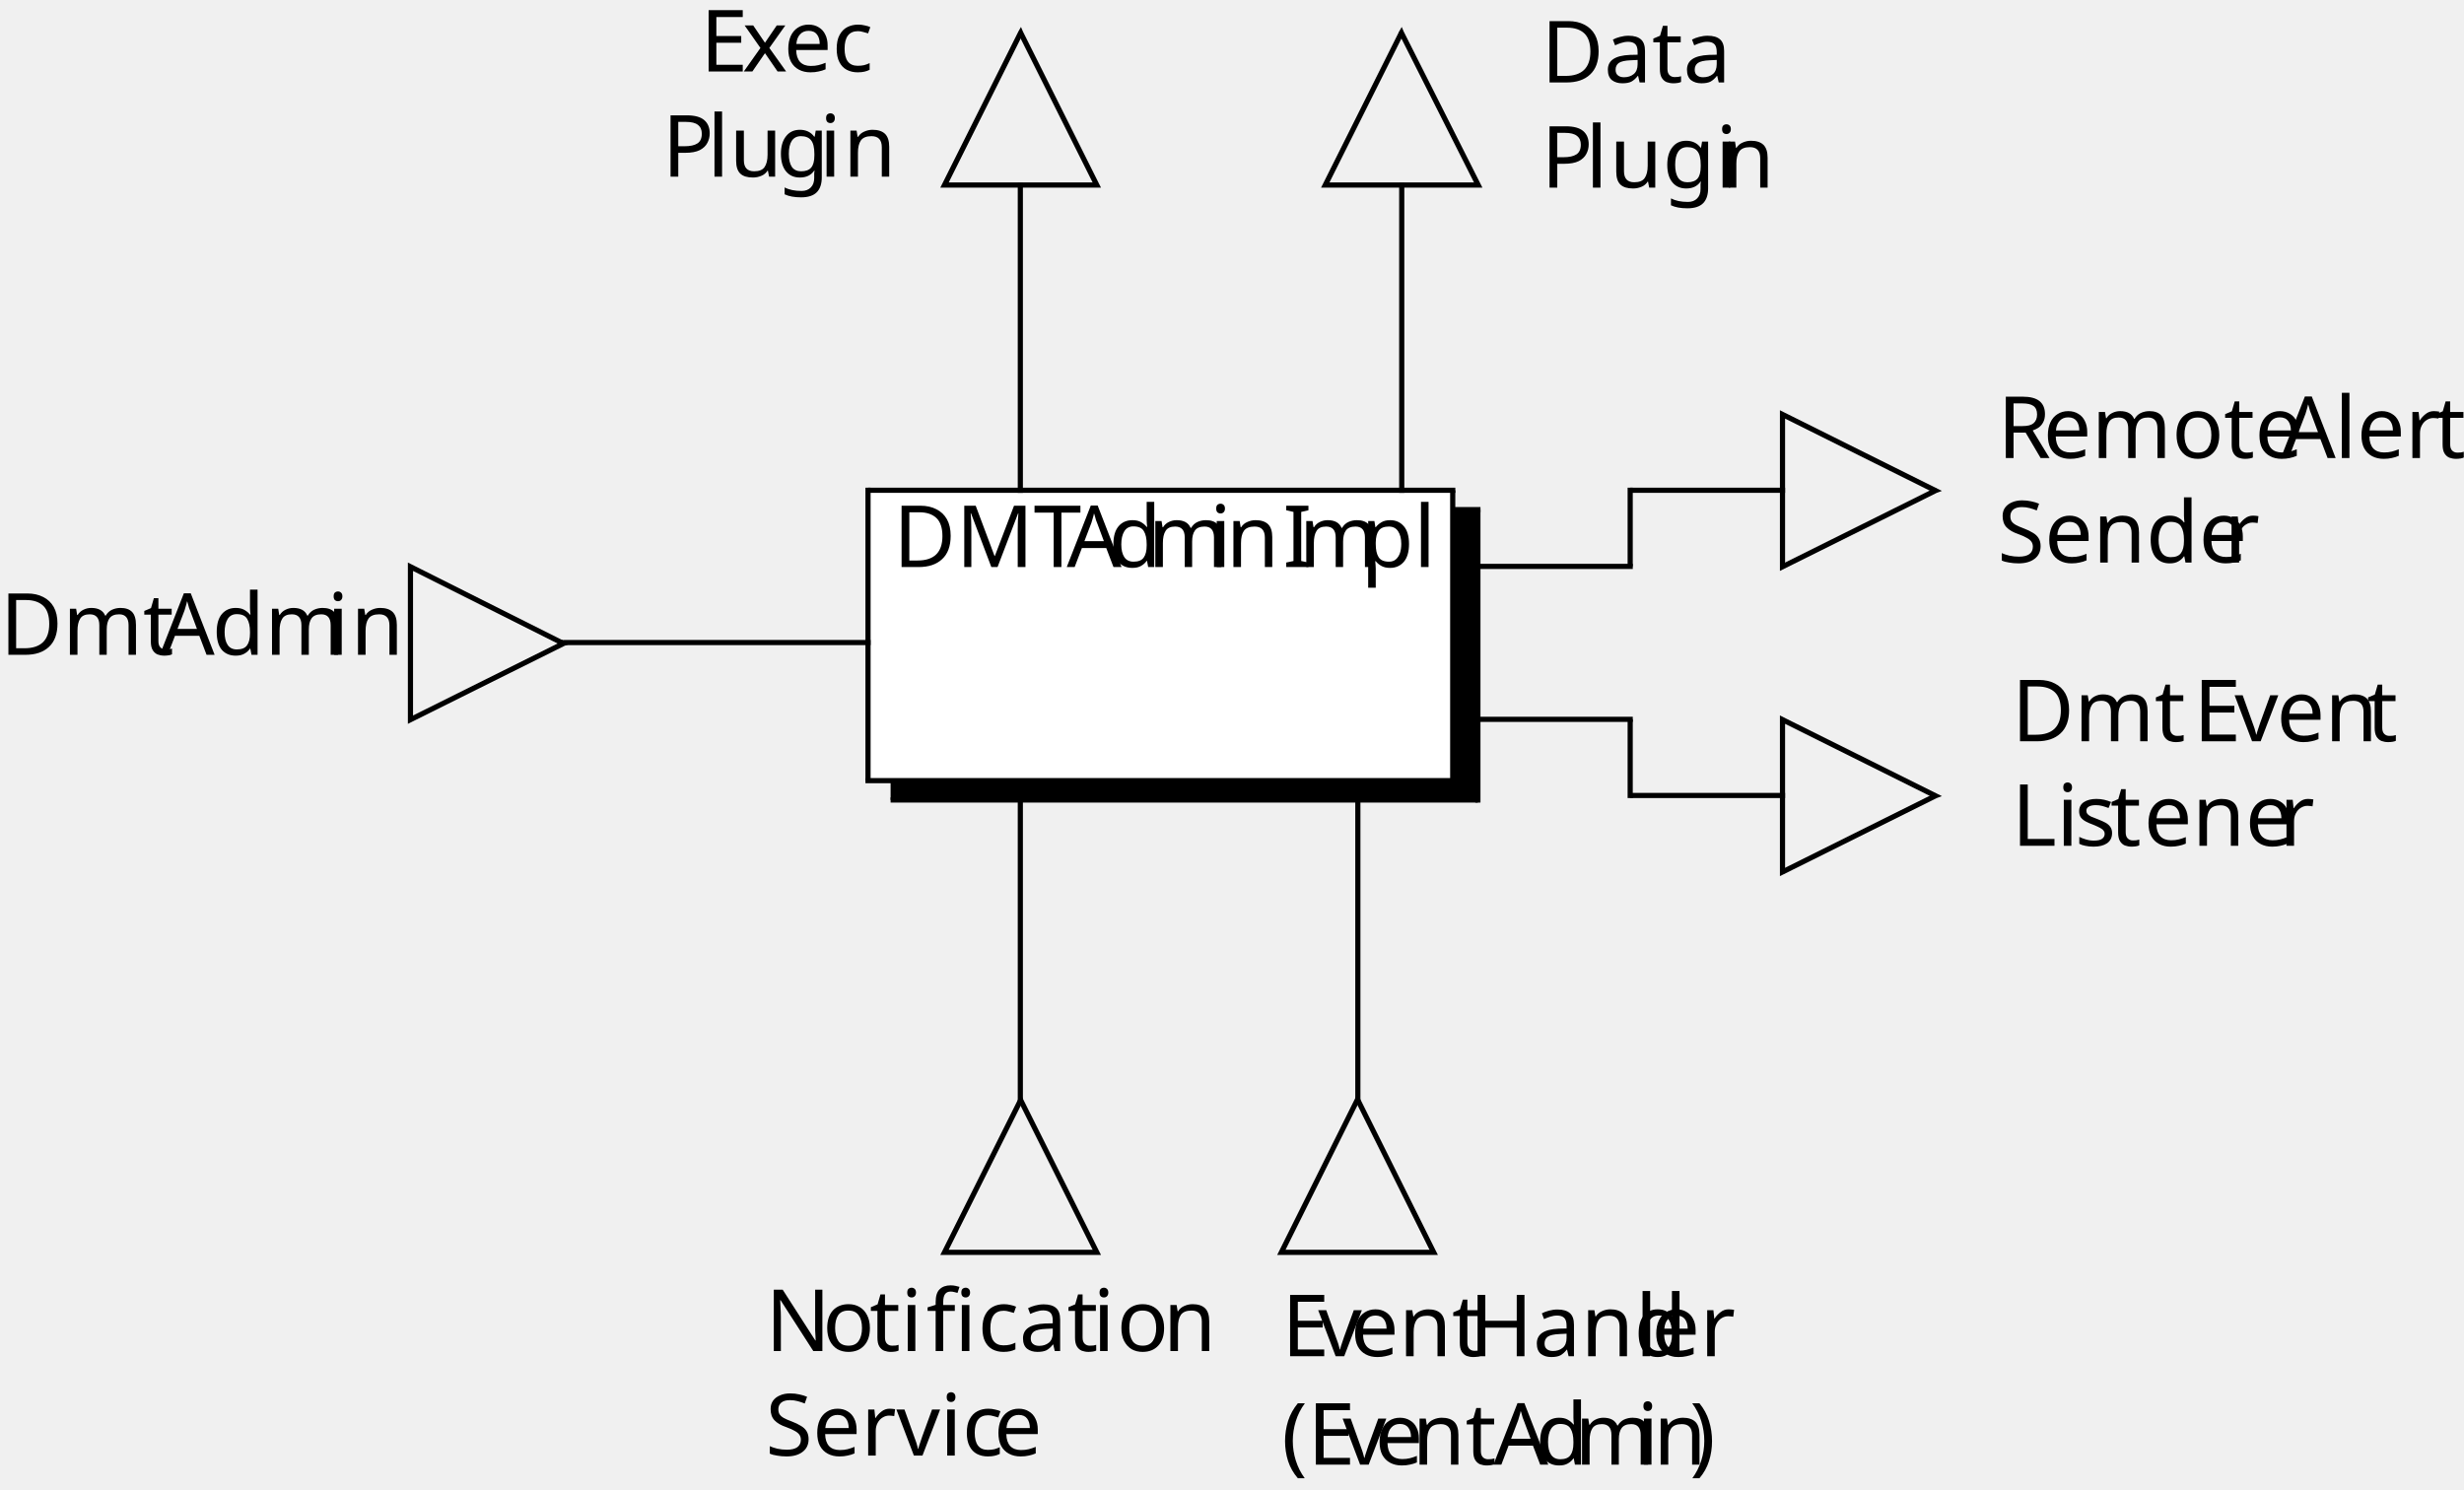
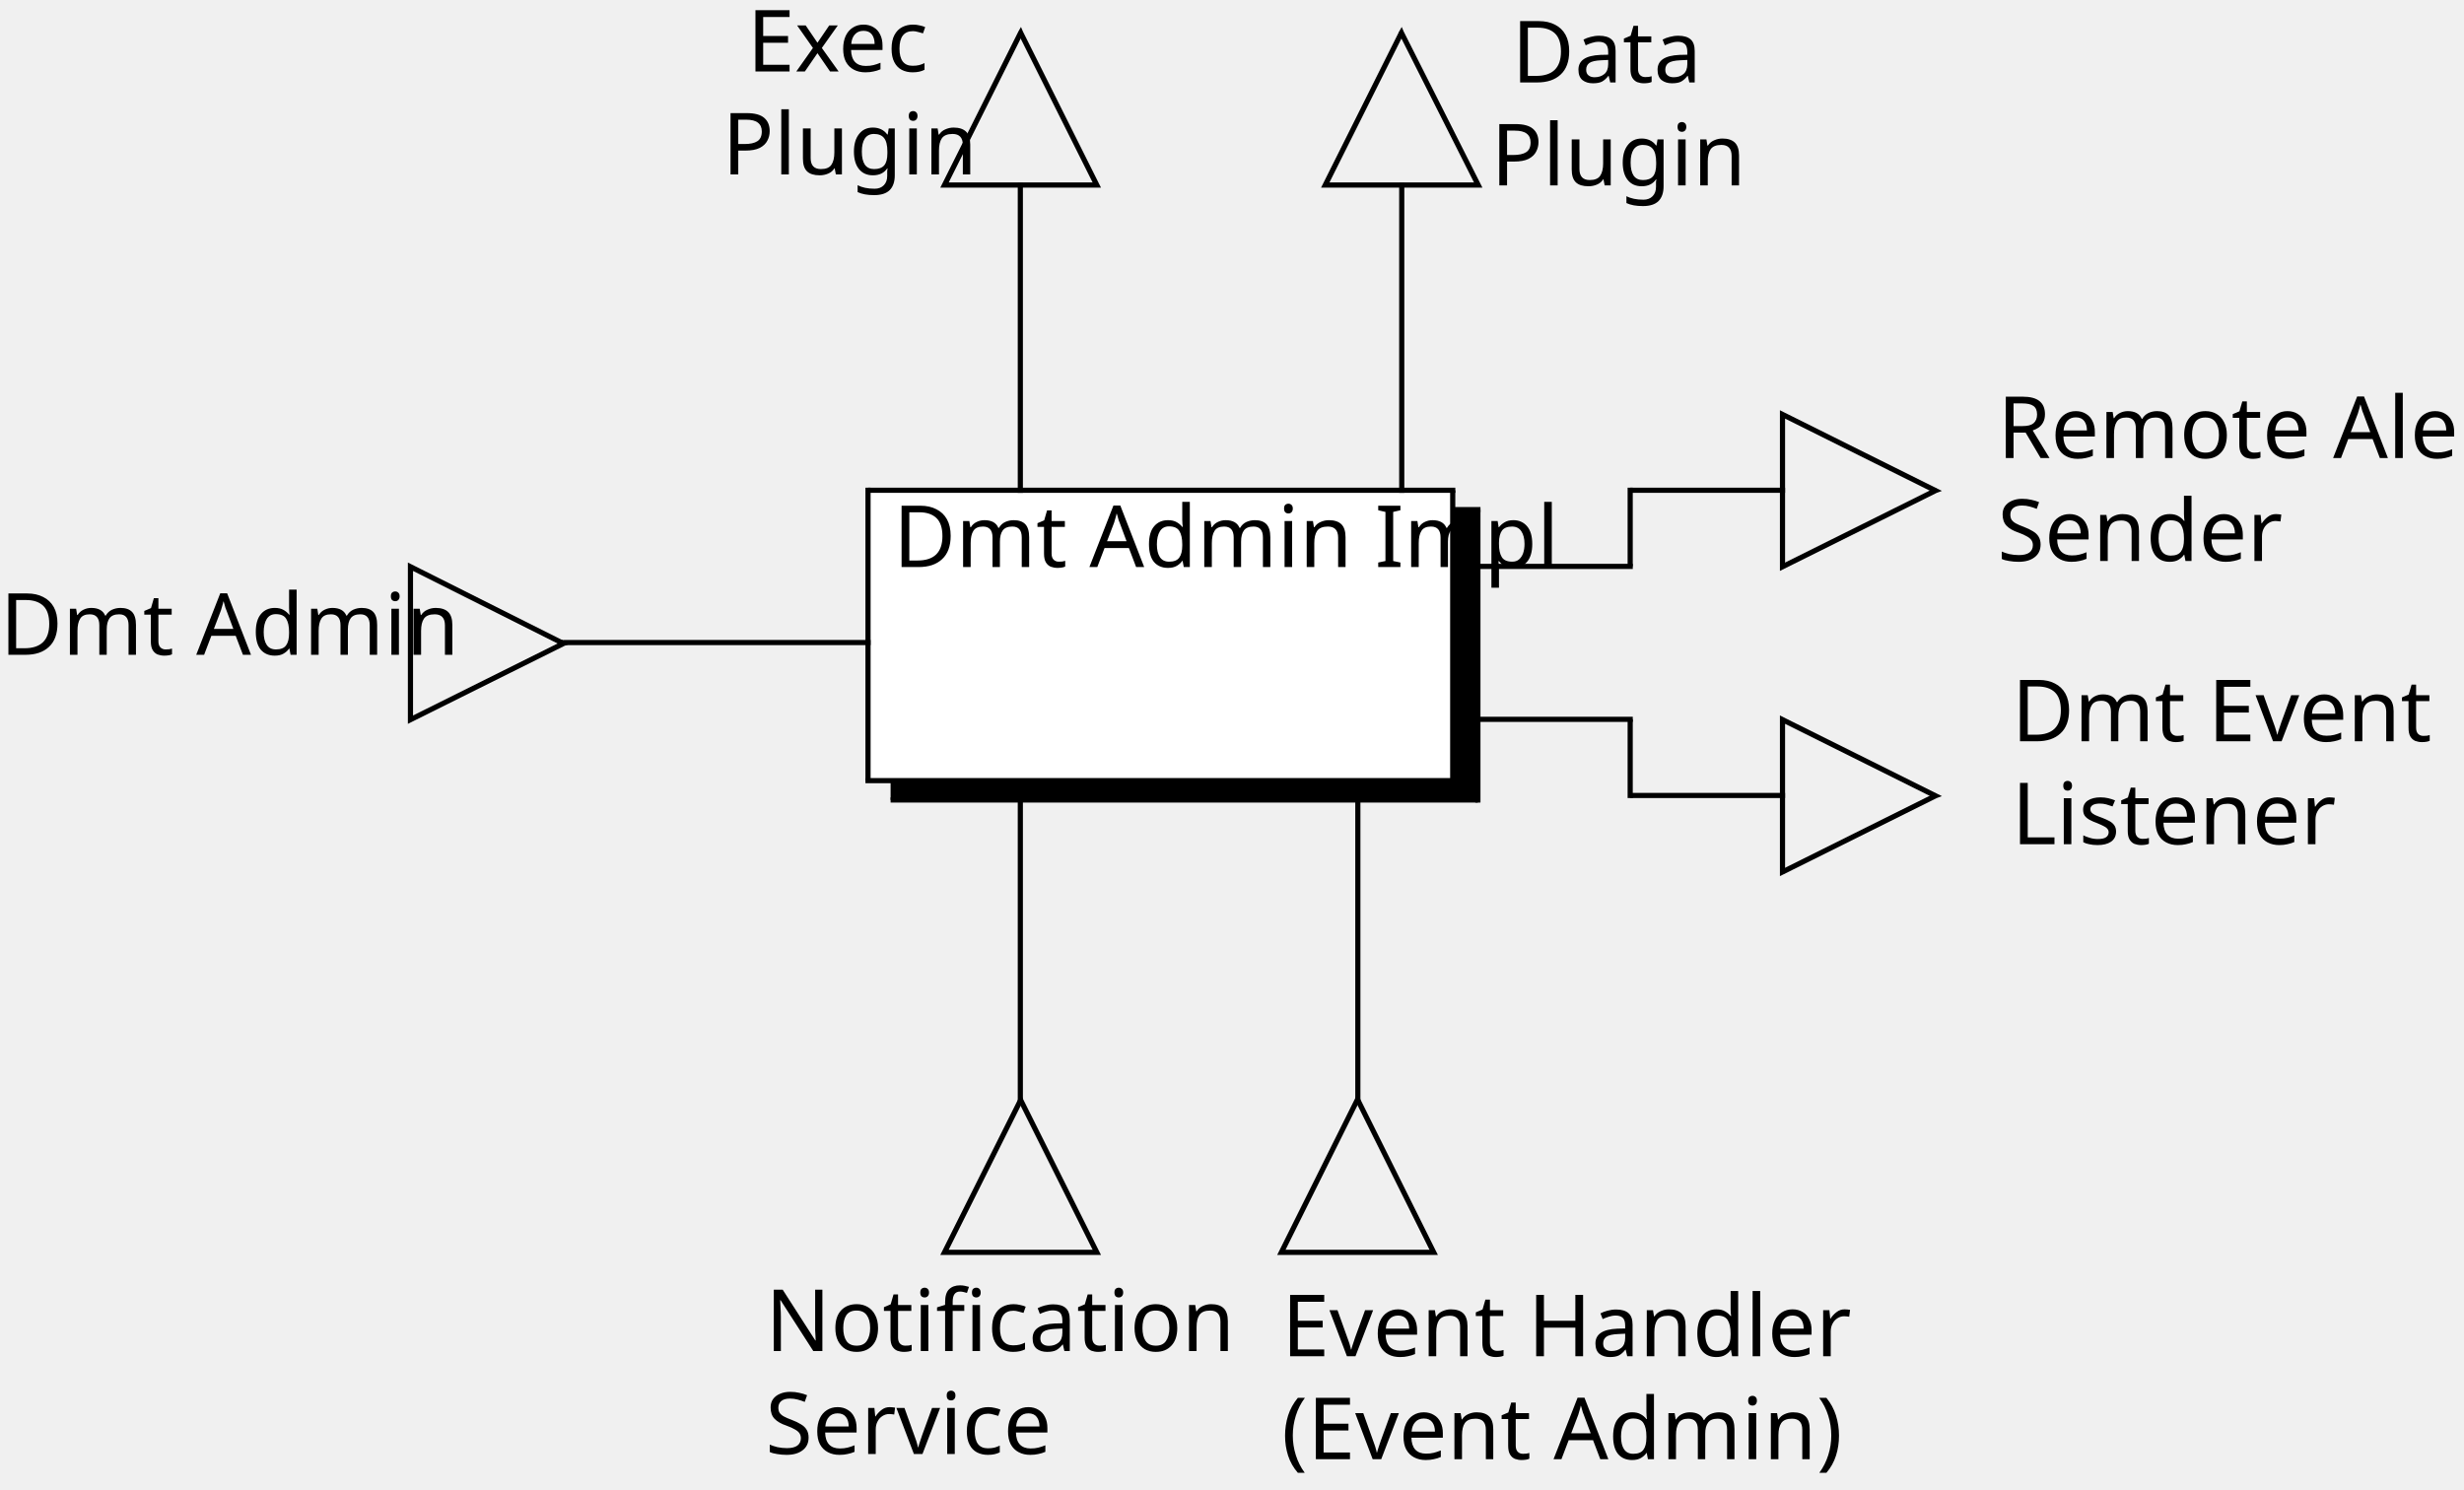
- <svg xmlns="http://www.w3.org/2000/svg" version="1.1" id="Layer_1" x="0px" y="0px" width="229.079px" height="138.525px" viewBox="0 0 229.079 138.525" style="enable-background:new 0 0 229.079 138.525;" xml:space="preserve">
+ <svg xmlns="http://www.w3.org/2000/svg" version="1.1" id="Layer_1" x="0px" y="0px" width="229.079px" height="138.525px" viewBox="0 0 229.079 138.525" enable-background="new 0 0 229.079 138.525" xml:space="preserve">
  <rect x="83.04" y="47.387" width="54.36" height="27" />
-   <rect x="83.04" y="47.147" width="54.601" height="0.48" />
-   <rect x="137.16" y="47.387" width="0.48" height="27.24" />
-   <rect x="82.8" y="74.147" width="54.6" height="0.48" />
+   <rect x="83.04" y="47.147" width="54.601" height="0.479" />
+   <rect x="137.161" y="47.387" width="0.479" height="27.239" />
+   <rect x="82.8" y="74.147" width="54.6" height="0.479" />
  <rect x="82.8" y="47.147" width="0.48" height="27.24" />
-   <rect x="80.7" y="45.587" style="fill:#FFFFFF;" width="54.36" height="27" />
-   <rect x="80.7" y="45.347" width="54.6" height="0.48" />
+   <rect x="80.7" y="45.587" fill="#FFFFFF" width="54.36" height="27" />
+   <rect x="80.7" y="45.347" width="54.599" height="0.479" />
  <rect x="134.82" y="45.587" width="0.479" height="27.24" />
-   <rect x="80.46" y="72.347" width="54.601" height="0.48" />
-   <rect x="80.46" y="45.347" width="0.48" height="27.24" />
-   <text transform="matrix(1 0 0 1 83.04 52.7271)">
-     <tspan x="0" y="0" style="font-family:'ProductusOSGiBookc'; font-size:7.98;">DMT</tspan>
-     <tspan x="14.516" y="0" style="font-family:'ProductusOSGiBookc'; font-size:7.98;"> </tspan>
-     <tspan x="16.136" y="0" style="font-family:'ProductusOSGiBookc'; font-size:7.98;">A</tspan>
-     <tspan x="20.037" y="0" style="font-family:'ProductusOSGiBookc'; font-size:7.98;">d</tspan>
-     <tspan x="23.7" y="0" style="font-family:'ProductusOSGiBookc'; font-size:7.98;">m</tspan>
-     <tspan x="29.406" y="0" style="font-family:'ProductusOSGiBookc'; font-size:7.98;">i</tspan>
-     <tspan x="30.962" y="0" style="font-family:'ProductusOSGiBookc'; font-size:7.98;">n</tspan>
-     <tspan x="34.608" y="0" style="font-family:'ProductusOSGiBookc'; font-size:7.98;"> </tspan>
-     <tspan x="36.229" y="0" style="font-family:'ProductusOSGiBookc'; font-size:7.98;">I</tspan>
-     <tspan x="37.736" y="0" style="font-family:'ProductusOSGiBookc'; font-size:7.98;">m</tspan>
-     <tspan x="43.49" y="0" style="font-family:'ProductusOSGiBookc'; font-size:7.98;">pl</tspan>
-   </text>
+   <rect x="80.46" y="72.347" width="54.601" height="0.479" />
+   <rect x="80.46" y="45.347" width="0.48" height="27.239" />
+   <text transform="matrix(1 0 0 1 83.04 52.7273)" font-family="'ProductusOSGiBookc'" font-size="7.98">Dmt Admin Impl</text>
  <polyline points="52.26,60.047 38.04,52.907 37.92,52.667 38.4,52.667 38.4,66.887 38.28,67.127 37.92,67.307 37.92,52.307   38.28,52.487 52.5,59.627 " />
  <polyline points="38.04,66.707 52.26,59.627 52.5,59.627 52.98,59.867 52.5,60.047 38.28,67.127 " />
-   <text transform="matrix(1 0 0 1 0 60.8872)">
-     <tspan x="0" y="0" style="font-family:'ProductusSemibold'; font-size:7.98;">Dmt</tspan>
-     <tspan x="14.858" y="0" style="font-family:'ProductusSemibold'; font-size:7.98;">A</tspan>
-     <tspan x="19.71" y="0" style="font-family:'ProductusSemibold'; font-size:7.98;">dm</tspan>
-     <tspan x="30.396" y="0" style="font-family:'ProductusSemibold'; font-size:7.98;">i</tspan>
-     <tspan x="32.614" y="0" style="font-family:'ProductusSemibold'; font-size:7.98;">n</tspan>
-   </text>
-   <text transform="matrix(1 0 0 1 71.1602 125.6274)">
-     <tspan x="0" y="0" style="font-family:'ProductusSemibold'; font-size:7.98;">N</tspan>
-     <tspan x="5.307" y="0" style="font-family:'ProductusSemibold'; font-size:7.98;">o</tspan>
-     <tspan x="9.68" y="0" style="font-family:'ProductusSemibold'; font-size:7.98;">ti</tspan>
-     <tspan x="14.954" y="0" style="font-family:'ProductusSemibold'; font-size:7.98;">f</tspan>
-     <tspan x="17.588" y="0" style="font-family:'ProductusSemibold'; font-size:7.98;">i</tspan>
-     <tspan x="19.742" y="0" style="font-family:'ProductusSemibold'; font-size:7.98;">cat</tspan>
-     <tspan x="30.442" y="0" style="font-family:'ProductusSemibold'; font-size:7.98;">i</tspan>
-     <tspan x="32.661" y="0" style="font-family:'ProductusSemibold'; font-size:7.98;">o</tspan>
-     <tspan x="36.979" y="0" style="font-family:'ProductusSemibold'; font-size:7.98;">n</tspan>
-   </text>
-   <text transform="matrix(1 0 0 1 71.1602 135.3472)">
-     <tspan x="0" y="0" style="font-family:'ProductusSemibold'; font-size:7.98;">Servic</tspan>
-     <tspan x="21.227" y="0" style="font-family:'ProductusSemibold'; font-size:7.98;">e</tspan>
+   <text transform="matrix(1 0 0 1 0 60.8865)" font-family="'ProductusSemibold'" font-size="7.98">Dmt Admin</text>
+   <text transform="matrix(1 0 0 1 71.1602 125.6267)" enable-background="new    ">
+     <tspan x="0" y="0" font-family="'ProductusSemibold'" font-size="7.98">Notification</tspan>
+     <tspan x="0" y="9.576" font-family="'ProductusSemibold'" font-size="7.98">Service</tspan>
  </text>
  <polyline points="95.101,3.167 88.021,17.327 87.78,17.447 87.78,16.967 101.94,16.967 102.18,17.087 102.36,17.447 87.42,17.447   94.68,2.927 " />
  <polyline points="101.76,17.327 94.68,3.167 94.68,2.927 94.92,2.507 95.101,2.927 102.18,17.087 " />
  <rect x="94.62" y="17.027" width="0.48" height="0.24" />
  <rect x="94.62" y="17.267" width="0.48" height="28.56" />
-   <polyline points="130.5,3.167 123.42,17.327 123.18,17.447 123.18,16.967 137.4,16.967 137.641,17.087 137.82,17.447 122.82,17.447   130.08,2.927 " />
-   <polyline points="137.22,17.327 130.08,3.167 130.08,2.927 130.32,2.507 130.5,2.927 137.641,17.087 " />
-   <rect x="130.08" y="17.027" width="0.48" height="0.24" />
-   <rect x="130.08" y="17.267" width="0.48" height="28.56" />
-   <text transform="matrix(1 0 0 1 143.2803 7.667)">
-     <tspan x="0" y="0" style="font-family:'ProductusSemibold'; font-size:7.98;">Data</tspan>
-     <tspan x="16.431" y="0" style="font-family:'ProductusSemibold'; font-size:7.98;"> </tspan>
+   <polyline points="130.5,3.167 123.42,17.327 123.18,17.447 123.18,16.967 137.4,16.967 137.641,17.087 137.82,17.447 122.82,17.447   130.081,2.927 " />
+   <polyline points="137.22,17.327 130.081,3.167 130.081,2.927 130.32,2.507 130.5,2.927 137.641,17.087 " />
+   <rect x="130.081" y="17.027" width="0.479" height="0.24" />
+   <rect x="130.081" y="17.267" width="0.479" height="28.56" />
+   <text transform="matrix(1 0 0 1 140.5454 7.6667)" enable-background="new    ">
+     <tspan x="0" y="0" font-family="'ProductusSemibold'" font-size="7.98">Data</tspan>
+     <tspan x="-1.932" y="9.576" font-family="'ProductusSemibold'" font-size="7.98">Plugin</tspan>
  </text>
-   <text transform="matrix(1 0 0 1 143.2803 17.4473)">
-     <tspan x="0" y="0" style="font-family:'ProductusSemibold'; font-size:7.98;">P</tspan>
-     <tspan x="4.142" y="0" style="font-family:'ProductusSemibold'; font-size:7.98;">l</tspan>
-     <tspan x="6.359" y="0" style="font-family:'ProductusSemibold'; font-size:7.98;">ugi</tspan>
-     <tspan x="16.773" y="0" style="font-family:'ProductusSemibold'; font-size:7.98;">n</tspan>
+   <text transform="matrix(1 0 0 1 69.4531 6.6472)" enable-background="new    ">
+     <tspan x="0" y="0" font-family="'ProductusSemibold'" font-size="7.98">Exec</tspan>
+     <tspan x="-2.318" y="9.576" font-family="'ProductusSemibold'" font-size="7.98">Plugin</tspan>
  </text>
-   <text transform="matrix(1 0 0 1 65.1001 6.6475)">
-     <tspan x="0" y="0" style="font-family:'ProductusSemibold'; font-size:7.98;">E</tspan>
-     <tspan x="3.91" y="0" style="font-family:'ProductusSemibold'; font-size:7.98;">x</tspan>
-     <tspan x="7.749" y="0" style="font-family:'ProductusSemibold'; font-size:7.98;">ec</tspan>
-     <tspan x="15.513" y="0" style="font-family:'ProductusSemibold'; font-size:7.98;"> </tspan>
+   <polyline points="179.82,45.827 165.601,38.747 165.48,38.507 165.959,38.507 165.959,52.667 165.84,52.907 165.48,53.087   165.48,38.147 165.84,38.327 180.061,45.407 " />
+   <polyline points="165.601,52.487 179.82,45.407 180.061,45.407 180.54,45.647 180.061,45.827 165.84,52.907 " />
+   <text transform="matrix(1 0 0 1 185.6997 42.5876)" enable-background="new    ">
+     <tspan x="0" y="0" font-family="'ProductusSemibold'" font-size="7.98">Remote Alert</tspan>
+     <tspan x="0" y="9.576" font-family="'ProductusSemibold'" font-size="7.98">Sender</tspan>
  </text>
-   <text transform="matrix(1 0 0 1 61.5601 16.4277)">
-     <tspan x="0" y="0" style="font-family:'ProductusSemibold'; font-size:7.98;">P</tspan>
-     <tspan x="4.197" y="0" style="font-family:'ProductusSemibold'; font-size:7.98;">lu</tspan>
-     <tspan x="10.605" y="0" style="font-family:'ProductusSemibold'; font-size:7.98;">g</tspan>
-     <tspan x="14.619" y="0" style="font-family:'ProductusSemibold'; font-size:7.98;">i</tspan>
-     <tspan x="16.829" y="0" style="font-family:'ProductusSemibold'; font-size:7.98;">n</tspan>
-   </text>
-   <polyline points="179.82,45.827 165.601,38.747 165.48,38.507 165.96,38.507 165.96,52.667 165.84,52.907 165.48,53.087   165.48,38.147 165.84,38.327 180.061,45.407 " />
-   <polyline points="165.601,52.487 179.82,45.407 180.061,45.407 180.54,45.647 180.061,45.827 165.84,52.907 " />
-   <text transform="matrix(1 0 0 1 185.7002 42.5874)">
-     <tspan x="0" y="0" style="font-family:'ProductusSemibold'; font-size:7.98;">R</tspan>
-     <tspan x="4.253" y="0" style="font-family:'ProductusSemibold'; font-size:7.98;">emote</tspan>
-     <tspan x="26.35" y="0" style="font-family:'ProductusSemibold'; font-size:7.98;">A</tspan>
-     <tspan x="31.353" y="0" style="font-family:'ProductusSemibold'; font-size:7.98;">ler</tspan>
-     <tspan x="40.657" y="0" style="font-family:'ProductusSemibold'; font-size:7.98;">t</tspan>
-   </text>
-   <text transform="matrix(1 0 0 1 185.7002 52.3066)">
-     <tspan x="0" y="0" style="font-family:'ProductusSemibold'; font-size:7.98;">Sende</tspan>
-     <tspan x="21.099" y="0" style="font-family:'ProductusSemibold'; font-size:7.98;">r</tspan>
-   </text>
-   <text transform="matrix(1 0 0 1 119.1602 126.1069)">
-     <tspan x="0" y="0" style="font-family:'ProductusOSGiBookc'; font-size:7.98;">E</tspan>
-     <tspan x="3.392" y="0" style="font-family:'ProductusOSGiBookc'; font-size:7.98;">v</tspan>
-     <tspan x="6.392" y="0" style="font-family:'ProductusOSGiBookc'; font-size:7.98;">ent</tspan>
-     <tspan x="15.864" y="0" style="font-family:'ProductusOSGiBookc'; font-size:7.98;"> </tspan>
-     <tspan x="17.428" y="0" style="font-family:'ProductusOSGiBookc'; font-size:7.98;">Hand</tspan>
-     <tspan x="32.877" y="0" style="font-family:'ProductusOSGiBookc'; font-size:7.98;">l</tspan>
-     <tspan x="34.385" y="0" style="font-family:'ProductusOSGiBookc'; font-size:7.98;">er</tspan>
-     <tspan x="40.091" y="0" style="font-family:'ProductusOSGiBookc'; font-size:7.98;"> </tspan>
+   <text transform="matrix(1 0 0 1 119.1606 126.1072)" enable-background="new    ">
+     <tspan x="0" y="0" font-family="'ProductusOSGiBookc'" font-size="7.98">Event Handler</tspan>
+     <tspan x="0" y="9.576" font-family="'ProductusOSGiBookc'" font-size="7.98">(Event Admin)</tspan>
  </text>
  <polyline points="95.101,102.407 88.021,116.567 87.78,116.687 87.78,116.207 101.94,116.207 102.18,116.327 102.36,116.687   87.42,116.687 94.68,102.167 " />
  <polyline points="101.76,116.567 94.68,102.407 94.68,102.167 94.92,101.747 95.101,102.167 102.18,116.327 " />
-   <polyline points="126.42,102.347 119.34,116.567 119.101,116.687 119.101,116.207 133.26,116.207 133.5,116.327 133.68,116.687   118.74,116.687 118.92,116.327 126,102.107 " />
-   <polyline points="133.08,116.567 126,102.347 126,102.107 126.18,101.687 126.42,102.107 133.5,116.327 " />
-   <rect x="94.62" y="73.727" width="0.48" height="0.24" />
-   <rect x="94.62" y="73.967" width="0.48" height="28.56" />
-   <rect x="126" y="73.667" width="0.48" height="0.24" />
-   <rect x="126" y="73.907" width="0.48" height="28.62" />
+   <polyline points="126.42,102.347 119.34,116.567 119.101,116.687 119.101,116.207 133.26,116.207 133.5,116.327 133.68,116.687   118.741,116.687 118.92,116.327 126,102.107 " />
+   <polyline points="133.081,116.567 126,102.347 126,102.107 126.18,101.687 126.42,102.107 133.5,116.327 " />
+   <rect x="94.62" y="73.727" width="0.48" height="0.239" />
+   <rect x="94.62" y="73.967" width="0.48" height="28.561" />
+   <rect x="126" y="73.667" width="0.479" height="0.24" />
+   <rect x="126" y="73.907" width="0.479" height="28.62" />
  <rect x="52.14" y="59.507" width="0.24" height="0.48" />
  <rect x="52.38" y="59.507" width="28.56" height="0.48" />
-   <text transform="matrix(1 0 0 1 119.1602 136.187)">
-     <tspan x="0" y="0" style="font-family:'ProductusOSGiBookc'; font-size:7.98;">(E</tspan>
-     <tspan x="5.666" y="0" style="font-family:'ProductusOSGiBookc'; font-size:7.98;">v</tspan>
-     <tspan x="8.666" y="0" style="font-family:'ProductusOSGiBookc'; font-size:7.98;">e</tspan>
-     <tspan x="12.146" y="0" style="font-family:'ProductusOSGiBookc'; font-size:7.98;">nt</tspan>
-     <tspan x="18.122" y="0" style="font-family:'ProductusOSGiBookc'; font-size:7.98;"> </tspan>
-     <tspan x="19.687" y="0" style="font-family:'ProductusOSGiBookc'; font-size:7.98;">A</tspan>
-     <tspan x="23.589" y="0" style="font-family:'ProductusOSGiBookc'; font-size:7.98;">d</tspan>
-     <tspan x="27.251" y="0" style="font-family:'ProductusOSGiBookc'; font-size:7.98;">m</tspan>
-     <tspan x="33.005" y="0" style="font-family:'ProductusOSGiBookc'; font-size:7.98;">i</tspan>
-     <tspan x="34.561" y="0" style="font-family:'ProductusOSGiBookc'; font-size:7.98;">n</tspan>
-     <tspan x="37.928" y="0" style="font-family:'ProductusOSGiBookc'; font-size:7.98;">)</tspan>
-   </text>
-   <rect x="137.16" y="52.427" width="14.64" height="0.48" />
-   <rect x="151.32" y="45.347" width="0.479" height="7.32" />
-   <rect x="151.561" y="45.347" width="14.399" height="0.48" />
-   <polyline points="179.82,74.207 165.601,67.127 165.48,66.887 165.96,66.887 165.96,81.047 165.84,81.287 165.48,81.467   165.48,66.527 165.84,66.707 180.061,73.787 " />
+   <rect x="137.161" y="52.427" width="14.639" height="0.48" />
+   <rect x="151.32" y="45.347" width="0.479" height="7.319" />
+   <rect x="151.561" y="45.347" width="14.398" height="0.479" />
+   <polyline points="179.82,74.207 165.601,67.127 165.48,66.887 165.959,66.887 165.959,81.047 165.84,81.287 165.48,81.467   165.48,66.527 165.84,66.707 180.061,73.787 " />
  <polyline points="165.601,80.867 179.82,73.787 180.061,73.787 180.54,74.027 180.061,74.207 165.84,81.287 " />
-   <rect x="137.16" y="66.647" width="14.64" height="0.48" />
-   <rect x="151.32" y="66.887" width="0.479" height="7.32" />
-   <rect x="151.561" y="73.727" width="14.399" height="0.48" />
-   <text transform="matrix(1 0 0 1 187.0205 68.9272)">
-     <tspan x="0" y="0" style="font-family:'ProductusSemibold'; font-size:7.98;">Dmt</tspan>
-     <tspan x="14.858" y="0" style="font-family:'ProductusSemibold'; font-size:7.98;"> </tspan>
-     <tspan x="16.894" y="0" style="font-family:'ProductusSemibold'; font-size:7.98;">E</tspan>
-     <tspan x="20.731" y="0" style="font-family:'ProductusSemibold'; font-size:7.98;">v</tspan>
-     <tspan x="24.626" y="0" style="font-family:'ProductusSemibold'; font-size:7.98;">en</tspan>
-     <tspan x="33.021" y="0" style="font-family:'ProductusSemibold'; font-size:7.98;">t</tspan>
-   </text>
-   <text transform="matrix(1 0 0 1 187.0205 78.647)">
-     <tspan x="0" y="0" style="font-family:'ProductusSemibold'; font-size:7.98;">Li</tspan>
-     <tspan x="5.873" y="0" style="font-family:'ProductusSemibold'; font-size:7.98;">s</tspan>
-     <tspan x="9.169" y="0" style="font-family:'ProductusSemibold'; font-size:7.98;">t</tspan>
-     <tspan x="12.289" y="0" style="font-family:'ProductusSemibold'; font-size:7.98;">ene</tspan>
-     <tspan x="24.881" y="0" style="font-family:'ProductusSemibold'; font-size:7.98;">r</tspan>
+   <rect x="137.161" y="66.647" width="14.639" height="0.479" />
+   <rect x="151.32" y="66.887" width="0.479" height="7.319" />
+   <rect x="151.561" y="73.727" width="14.398" height="0.479" />
+   <text transform="matrix(1 0 0 1 187.02 68.9265)" enable-background="new    ">
+     <tspan x="0" y="0" font-family="'ProductusSemibold'" font-size="7.98">Dmt Event</tspan>
+     <tspan x="0" y="9.576" font-family="'ProductusSemibold'" font-size="7.98">Listener</tspan>
  </text>
</svg>
